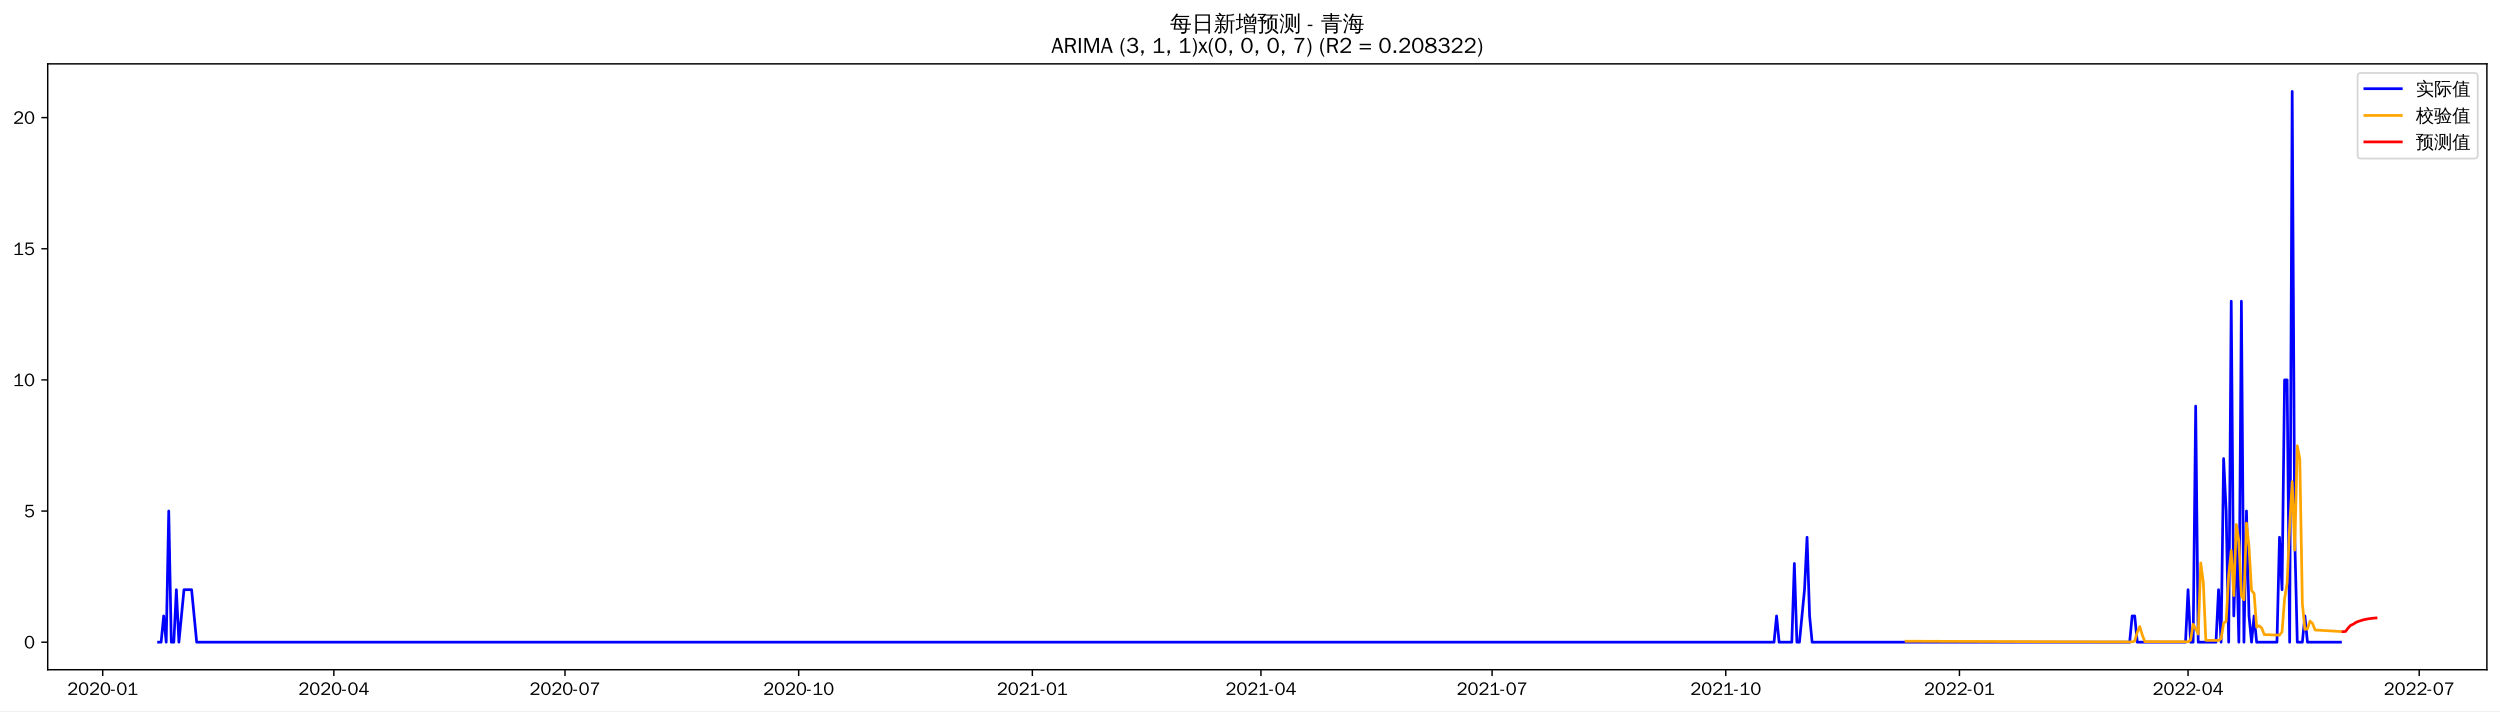
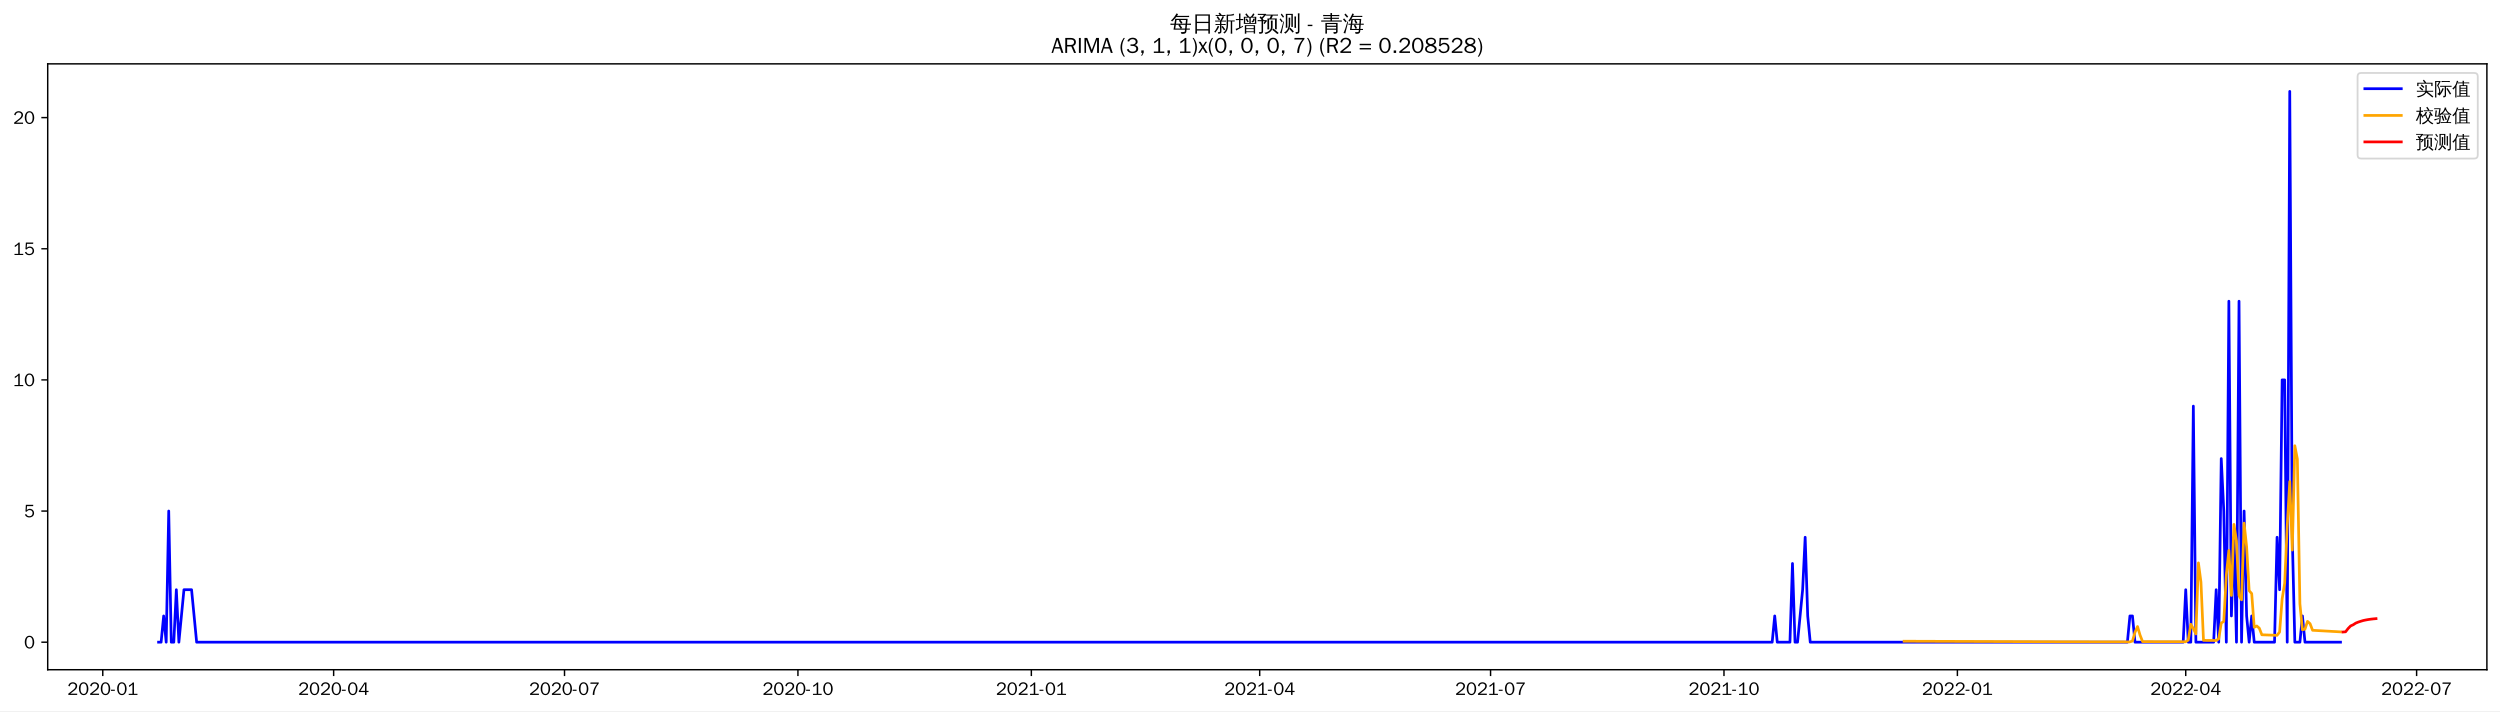
<svg xmlns="http://www.w3.org/2000/svg" xmlns:xlink="http://www.w3.org/1999/xlink" width="1372.594pt" height="390.418pt" viewBox="0 0 1372.594 390.418" version="1.1">
  <defs>
    <style type="text/css">*{stroke-linejoin: round; stroke-linecap: butt}</style>
  </defs>
  <g id="figure_1">
    <g id="patch_1">
      <path d="M 0 390.418  L 1372.594 390.418  L 1372.594 -0  L 0 -0  z " style="fill: #ffffff" />
    </g>
    <g id="axes_1">
      <g id="patch_2">
        <path d="M 26.194 367.701  L 1365.394 367.701  L 1365.394 35.061  L 26.194 35.061  z " style="fill: #ffffff" />
      </g>
      <g id="matplotlib.axis_1">
        <g id="xtick_1">
          <g id="line2d_1">
            <defs>
-               <path id="m604bdbc2f5" d="M 0 0  L 0 3.5  " style="stroke: #000000; stroke-width: 0.8" />
+               <path id="m6e2ad3d076" d="M 0 0  L 0 3.5  " style="stroke: #000000; stroke-width: 0.8" />
            </defs>
            <g>
-               <use xlink:href="#m604bdbc2f5" x="56.386" y="367.701" style="stroke: #000000; stroke-width: 0.8" />
+               <use xlink:href="#m6e2ad3d076" x="56.421" y="367.701" style="stroke: #000000; stroke-width: 0.8" />
            </g>
          </g>
          <g id="text_1">
-             <g transform="translate(36.89622 381.5573)scale(0.1 -0.1)">
+             <g transform="translate(36.93133 381.5573)scale(0.1 -0.1)">
              <defs>
                <path id="WenQuanYiZenHei-32" d="M 3488 0  L 369 0  L 369 456  L 2150 1850  Q 2931 2463 2931 3144  Q 2931 3619 2488 3863  Q 2231 4013 1931 4013  Q 1425 4013 1113 3619  Q 894 3356 881 3013  L 369 3169  Q 531 3981 1213 4300  Q 1544 4456 1950 4456  Q 2631 4456 3088 4044  L 3225 3888  L 3350 3706  Q 3481 3444 3481 3144  Q 3481 2313 2519 1569  L 1069 456  L 3488 456  L 3488 0  z " transform="scale(0.015625)" />
                <path id="WenQuanYiZenHei-30" d="M 3581 2175  Q 3581 1288 3169 638  Q 2713 -63 1938 -63  Q 1025 -63 563 831  Q 256 1425 256 2188  Q 256 3188 700 3819  Q 1138 4456 1888 4456  Q 2863 4456 3306 3500  Q 3581 2925 3581 2175  z M 3019 2100  Q 3019 3356 2500 3806  L 2350 3919  Q 2144 4031 1888 4031  Q 1100 4031 888 2956  Q 819 2625 819 2225  Q 819 1013 1338 569  Q 1588 356 1938 356  Q 2675 356 2925 1294  Q 3019 1663 3019 2100  z " transform="scale(0.015625)" />
                <path id="WenQuanYiZenHei-2d" d="M 1363 1444  L 0 1444  L 0 1844  L 1363 1844  L 1363 1444  z " transform="scale(0.015625)" />
                <path id="WenQuanYiZenHei-31" d="M 3556 0  L 488 0  L 488 406  L 1800 406  L 1800 3725  Q 1231 3125 588 2788  L 588 3338  Q 1456 3781 1931 4388  L 2331 4388  L 2331 406  L 3556 406  L 3556 0  z " transform="scale(0.015625)" />
              </defs>
              <use xlink:href="#WenQuanYiZenHei-32" />
              <use xlink:href="#WenQuanYiZenHei-30" x="59.961" />
              <use xlink:href="#WenQuanYiZenHei-32" x="119.922" />
              <use xlink:href="#WenQuanYiZenHei-30" x="179.883" />
              <use xlink:href="#WenQuanYiZenHei-2d" x="239.844" />
              <use xlink:href="#WenQuanYiZenHei-30" x="269.824" />
              <use xlink:href="#WenQuanYiZenHei-31" x="329.785" />
            </g>
          </g>
        </g>
        <g id="xtick_2">
          <g id="line2d_2">
            <g>
-               <use xlink:href="#m604bdbc2f5" x="183.291" y="367.701" style="stroke: #000000; stroke-width: 0.8" />
+               <use xlink:href="#m6e2ad3d076" x="183.181" y="367.701" style="stroke: #000000; stroke-width: 0.8" />
            </g>
          </g>
          <g id="text_2">
-             <g transform="translate(163.8016 381.5573)scale(0.1 -0.1)">
+             <g transform="translate(163.6915 381.5573)scale(0.1 -0.1)">
              <defs>
                <path id="WenQuanYiZenHei-34" d="M 3631 1025  L 2913 1025  L 2913 0  L 2381 0  L 2381 1025  L 219 1025  L 219 1388  L 2225 4388  L 2913 4388  L 2913 1444  L 3631 1444  L 3631 1025  z M 2381 1444  L 2381 3963  L 788 1444  L 2381 1444  z " transform="scale(0.015625)" />
              </defs>
              <use xlink:href="#WenQuanYiZenHei-32" />
              <use xlink:href="#WenQuanYiZenHei-30" x="59.961" />
              <use xlink:href="#WenQuanYiZenHei-32" x="119.922" />
              <use xlink:href="#WenQuanYiZenHei-30" x="179.883" />
              <use xlink:href="#WenQuanYiZenHei-2d" x="239.844" />
              <use xlink:href="#WenQuanYiZenHei-30" x="269.824" />
              <use xlink:href="#WenQuanYiZenHei-34" x="329.785" />
            </g>
          </g>
        </g>
        <g id="xtick_3">
          <g id="line2d_3">
            <g>
-               <use xlink:href="#m604bdbc2f5" x="310.197" y="367.701" style="stroke: #000000; stroke-width: 0.8" />
+               <use xlink:href="#m6e2ad3d076" x="309.941" y="367.701" style="stroke: #000000; stroke-width: 0.8" />
            </g>
          </g>
          <g id="text_3">
-             <g transform="translate(290.7069 381.5573)scale(0.1 -0.1)">
+             <g transform="translate(290.4516 381.5573)scale(0.1 -0.1)">
              <defs>
                <path id="WenQuanYiZenHei-37" d="M 3400 4056  Q 1838 2175 1838 0  L 1275 0  Q 1269 1438 2056 2825  Q 2381 3400 2825 3913  L 444 3913  L 500 4388  L 3400 4388  L 3400 4056  z " transform="scale(0.015625)" />
              </defs>
              <use xlink:href="#WenQuanYiZenHei-32" />
              <use xlink:href="#WenQuanYiZenHei-30" x="59.961" />
              <use xlink:href="#WenQuanYiZenHei-32" x="119.922" />
              <use xlink:href="#WenQuanYiZenHei-30" x="179.883" />
              <use xlink:href="#WenQuanYiZenHei-2d" x="239.844" />
              <use xlink:href="#WenQuanYiZenHei-30" x="269.824" />
              <use xlink:href="#WenQuanYiZenHei-37" x="329.785" />
            </g>
          </g>
        </g>
        <g id="xtick_4">
          <g id="line2d_4">
            <g>
-               <use xlink:href="#m604bdbc2f5" x="438.497" y="367.701" style="stroke: #000000; stroke-width: 0.8" />
+               <use xlink:href="#m6e2ad3d076" x="438.095" y="367.701" style="stroke: #000000; stroke-width: 0.8" />
            </g>
          </g>
          <g id="text_4">
-             <g transform="translate(419.0068 381.5573)scale(0.1 -0.1)">
+             <g transform="translate(418.6047 381.5573)scale(0.1 -0.1)">
              <use xlink:href="#WenQuanYiZenHei-32" />
              <use xlink:href="#WenQuanYiZenHei-30" x="59.961" />
              <use xlink:href="#WenQuanYiZenHei-32" x="119.922" />
              <use xlink:href="#WenQuanYiZenHei-30" x="179.883" />
              <use xlink:href="#WenQuanYiZenHei-2d" x="239.844" />
              <use xlink:href="#WenQuanYiZenHei-31" x="269.824" />
              <use xlink:href="#WenQuanYiZenHei-30" x="329.785" />
            </g>
          </g>
        </g>
        <g id="xtick_5">
          <g id="line2d_5">
            <g>
-               <use xlink:href="#m604bdbc2f5" x="566.797" y="367.701" style="stroke: #000000; stroke-width: 0.8" />
+               <use xlink:href="#m6e2ad3d076" x="566.248" y="367.701" style="stroke: #000000; stroke-width: 0.8" />
            </g>
          </g>
          <g id="text_5">
-             <g transform="translate(547.3067 381.5573)scale(0.1 -0.1)">
+             <g transform="translate(546.7578 381.5573)scale(0.1 -0.1)">
              <use xlink:href="#WenQuanYiZenHei-32" />
              <use xlink:href="#WenQuanYiZenHei-30" x="59.961" />
              <use xlink:href="#WenQuanYiZenHei-32" x="119.922" />
              <use xlink:href="#WenQuanYiZenHei-31" x="179.883" />
              <use xlink:href="#WenQuanYiZenHei-2d" x="239.844" />
              <use xlink:href="#WenQuanYiZenHei-30" x="269.824" />
              <use xlink:href="#WenQuanYiZenHei-31" x="329.785" />
            </g>
          </g>
        </g>
        <g id="xtick_6">
          <g id="line2d_6">
            <g>
-               <use xlink:href="#m604bdbc2f5" x="692.307" y="367.701" style="stroke: #000000; stroke-width: 0.8" />
+               <use xlink:href="#m6e2ad3d076" x="691.615" y="367.701" style="stroke: #000000; stroke-width: 0.8" />
            </g>
          </g>
          <g id="text_6">
-             <g transform="translate(672.8175 381.5573)scale(0.1 -0.1)">
+             <g transform="translate(672.125 381.5573)scale(0.1 -0.1)">
              <use xlink:href="#WenQuanYiZenHei-32" />
              <use xlink:href="#WenQuanYiZenHei-30" x="59.961" />
              <use xlink:href="#WenQuanYiZenHei-32" x="119.922" />
              <use xlink:href="#WenQuanYiZenHei-31" x="179.883" />
              <use xlink:href="#WenQuanYiZenHei-2d" x="239.844" />
              <use xlink:href="#WenQuanYiZenHei-30" x="269.824" />
              <use xlink:href="#WenQuanYiZenHei-34" x="329.785" />
            </g>
          </g>
        </g>
        <g id="xtick_7">
          <g id="line2d_7">
            <g>
-               <use xlink:href="#m604bdbc2f5" x="819.213" y="367.701" style="stroke: #000000; stroke-width: 0.8" />
+               <use xlink:href="#m6e2ad3d076" x="818.375" y="367.701" style="stroke: #000000; stroke-width: 0.8" />
            </g>
          </g>
          <g id="text_7">
-             <g transform="translate(799.7228 381.5573)scale(0.1 -0.1)">
+             <g transform="translate(798.8851 381.5573)scale(0.1 -0.1)">
              <use xlink:href="#WenQuanYiZenHei-32" />
              <use xlink:href="#WenQuanYiZenHei-30" x="59.961" />
              <use xlink:href="#WenQuanYiZenHei-32" x="119.922" />
              <use xlink:href="#WenQuanYiZenHei-31" x="179.883" />
              <use xlink:href="#WenQuanYiZenHei-2d" x="239.844" />
              <use xlink:href="#WenQuanYiZenHei-30" x="269.824" />
              <use xlink:href="#WenQuanYiZenHei-37" x="329.785" />
            </g>
          </g>
        </g>
        <g id="xtick_8">
          <g id="line2d_8">
            <g>
-               <use xlink:href="#m604bdbc2f5" x="947.513" y="367.701" style="stroke: #000000; stroke-width: 0.8" />
+               <use xlink:href="#m6e2ad3d076" x="946.528" y="367.701" style="stroke: #000000; stroke-width: 0.8" />
            </g>
          </g>
          <g id="text_8">
-             <g transform="translate(928.0227 381.5573)scale(0.1 -0.1)">
+             <g transform="translate(927.0383 381.5573)scale(0.1 -0.1)">
              <use xlink:href="#WenQuanYiZenHei-32" />
              <use xlink:href="#WenQuanYiZenHei-30" x="59.961" />
              <use xlink:href="#WenQuanYiZenHei-32" x="119.922" />
              <use xlink:href="#WenQuanYiZenHei-31" x="179.883" />
              <use xlink:href="#WenQuanYiZenHei-2d" x="239.844" />
              <use xlink:href="#WenQuanYiZenHei-31" x="269.824" />
              <use xlink:href="#WenQuanYiZenHei-30" x="329.785" />
            </g>
          </g>
        </g>
        <g id="xtick_9">
          <g id="line2d_9">
            <g>
-               <use xlink:href="#m604bdbc2f5" x="1075.812" y="367.701" style="stroke: #000000; stroke-width: 0.8" />
+               <use xlink:href="#m6e2ad3d076" x="1074.681" y="367.701" style="stroke: #000000; stroke-width: 0.8" />
            </g>
          </g>
          <g id="text_9">
-             <g transform="translate(1056.323 381.5573)scale(0.1 -0.1)">
+             <g transform="translate(1055.191 381.5573)scale(0.1 -0.1)">
              <use xlink:href="#WenQuanYiZenHei-32" />
              <use xlink:href="#WenQuanYiZenHei-30" x="59.961" />
              <use xlink:href="#WenQuanYiZenHei-32" x="119.922" />
              <use xlink:href="#WenQuanYiZenHei-32" x="179.883" />
              <use xlink:href="#WenQuanYiZenHei-2d" x="239.844" />
              <use xlink:href="#WenQuanYiZenHei-30" x="269.824" />
              <use xlink:href="#WenQuanYiZenHei-31" x="329.785" />
            </g>
          </g>
        </g>
        <g id="xtick_10">
          <g id="line2d_10">
            <g>
-               <use xlink:href="#m604bdbc2f5" x="1201.323" y="367.701" style="stroke: #000000; stroke-width: 0.8" />
+               <use xlink:href="#m6e2ad3d076" x="1200.048" y="367.701" style="stroke: #000000; stroke-width: 0.8" />
            </g>
          </g>
          <g id="text_10">
-             <g transform="translate(1181.833 381.5573)scale(0.1 -0.1)">
+             <g transform="translate(1180.559 381.5573)scale(0.1 -0.1)">
              <use xlink:href="#WenQuanYiZenHei-32" />
              <use xlink:href="#WenQuanYiZenHei-30" x="59.961" />
              <use xlink:href="#WenQuanYiZenHei-32" x="119.922" />
              <use xlink:href="#WenQuanYiZenHei-32" x="179.883" />
              <use xlink:href="#WenQuanYiZenHei-2d" x="239.844" />
              <use xlink:href="#WenQuanYiZenHei-30" x="269.824" />
              <use xlink:href="#WenQuanYiZenHei-34" x="329.785" />
            </g>
          </g>
        </g>
        <g id="xtick_11">
          <g id="line2d_11">
            <g>
-               <use xlink:href="#m604bdbc2f5" x="1328.229" y="367.701" style="stroke: #000000; stroke-width: 0.8" />
+               <use xlink:href="#m6e2ad3d076" x="1326.809" y="367.701" style="stroke: #000000; stroke-width: 0.8" />
            </g>
          </g>
          <g id="text_11">
-             <g transform="translate(1308.739 381.5573)scale(0.1 -0.1)">
+             <g transform="translate(1307.319 381.5573)scale(0.1 -0.1)">
              <use xlink:href="#WenQuanYiZenHei-32" />
              <use xlink:href="#WenQuanYiZenHei-30" x="59.961" />
              <use xlink:href="#WenQuanYiZenHei-32" x="119.922" />
              <use xlink:href="#WenQuanYiZenHei-32" x="179.883" />
              <use xlink:href="#WenQuanYiZenHei-2d" x="239.844" />
              <use xlink:href="#WenQuanYiZenHei-30" x="269.824" />
              <use xlink:href="#WenQuanYiZenHei-37" x="329.785" />
            </g>
          </g>
        </g>
      </g>
      <g id="matplotlib.axis_2">
        <g id="ytick_1">
          <g id="line2d_12">
            <defs>
-               <path id="m3ee31930ca" d="M 0 0  L -3.5 0  " style="stroke: #000000; stroke-width: 0.8" />
+               <path id="mb4c8d28b8b" d="M 0 0  L -3.5 0  " style="stroke: #000000; stroke-width: 0.8" />
            </defs>
            <g>
-               <use xlink:href="#m3ee31930ca" x="26.194" y="352.581" style="stroke: #000000; stroke-width: 0.8" />
+               <use xlink:href="#mb4c8d28b8b" x="26.194" y="352.581" style="stroke: #000000; stroke-width: 0.8" />
            </g>
          </g>
          <g id="text_12">
            <g transform="translate(13.19688 356.0091)scale(0.1 -0.1)">
              <use xlink:href="#WenQuanYiZenHei-30" />
            </g>
          </g>
        </g>
        <g id="ytick_2">
          <g id="line2d_13">
            <g>
-               <use xlink:href="#m3ee31930ca" x="26.194" y="280.581" style="stroke: #000000; stroke-width: 0.8" />
+               <use xlink:href="#mb4c8d28b8b" x="26.194" y="280.581" style="stroke: #000000; stroke-width: 0.8" />
            </g>
          </g>
          <g id="text_13">
            <g transform="translate(13.19688 284.0091)scale(0.1 -0.1)">
              <defs>
                <path id="WenQuanYiZenHei-35" d="M 3531 1488  Q 3531 688 2913 250  Q 2456 -63 1844 -63  Q 1175 -63 706 350  Q 413 613 306 975  L 781 1131  Q 1000 538 1569 406  Q 1706 369 1856 369  Q 2550 369 2850 869  Q 3000 1131 3000 1494  Q 3000 2056 2581 2356  Q 2319 2538 1969 2538  Q 1400 2538 1031 2075  Q 981 2013 938 1938  L 500 2031  L 644 4388  L 3244 4388  L 3200 3919  L 1044 3919  L 950 2500  Q 1431 2975 2006 2975  Q 2713 2975 3163 2475  Q 3531 2063 3531 1488  z " transform="scale(0.015625)" />
              </defs>
              <use xlink:href="#WenQuanYiZenHei-35" />
            </g>
          </g>
        </g>
        <g id="ytick_3">
          <g id="line2d_14">
            <g>
-               <use xlink:href="#m3ee31930ca" x="26.194" y="208.581" style="stroke: #000000; stroke-width: 0.8" />
+               <use xlink:href="#mb4c8d28b8b" x="26.194" y="208.581" style="stroke: #000000; stroke-width: 0.8" />
            </g>
          </g>
          <g id="text_14">
            <g transform="translate(7.2 212.0091)scale(0.1 -0.1)">
              <use xlink:href="#WenQuanYiZenHei-31" />
              <use xlink:href="#WenQuanYiZenHei-30" x="59.961" />
            </g>
          </g>
        </g>
        <g id="ytick_4">
          <g id="line2d_15">
            <g>
-               <use xlink:href="#m3ee31930ca" x="26.194" y="136.581" style="stroke: #000000; stroke-width: 0.8" />
+               <use xlink:href="#mb4c8d28b8b" x="26.194" y="136.581" style="stroke: #000000; stroke-width: 0.8" />
            </g>
          </g>
          <g id="text_15">
            <g transform="translate(7.2 140.0091)scale(0.1 -0.1)">
              <use xlink:href="#WenQuanYiZenHei-31" />
              <use xlink:href="#WenQuanYiZenHei-35" x="59.961" />
            </g>
          </g>
        </g>
        <g id="ytick_5">
          <g id="line2d_16">
            <g>
-               <use xlink:href="#m3ee31930ca" x="26.194" y="64.581" style="stroke: #000000; stroke-width: 0.8" />
+               <use xlink:href="#mb4c8d28b8b" x="26.194" y="64.581" style="stroke: #000000; stroke-width: 0.8" />
            </g>
          </g>
          <g id="text_16">
            <g transform="translate(7.2 68.00912)scale(0.1 -0.1)">
              <use xlink:href="#WenQuanYiZenHei-32" />
              <use xlink:href="#WenQuanYiZenHei-30" x="59.961" />
            </g>
          </g>
        </g>
      </g>
      <g id="line2d_17">
-         <path d="M 87.066 352.581  L 88.461 352.581  L 89.856 338.181  L 91.25 352.581  L 92.645 280.581  L 94.039 352.581  L 95.434 352.581  L 96.828 323.781  L 98.223 352.581  L 101.012 323.781  L 105.196 323.781  L 107.985 352.581  L 974.009 352.581  L 975.404 338.181  L 976.798 352.581  L 983.771 352.581  L 985.166 309.381  L 986.56 352.581  L 987.955 352.581  L 990.744 323.781  L 992.139 294.981  L 993.533 338.181  L 994.928 352.581  L 1169.248 352.581  L 1170.643 338.181  L 1172.037 338.181  L 1173.432 352.581  L 1199.929 352.581  L 1201.323 323.781  L 1202.718 352.581  L 1204.112 352.581  L 1205.507 222.981  L 1206.902 352.581  L 1216.663 352.581  L 1218.058 323.781  L 1219.453 352.581  L 1220.847 251.781  L 1222.242 280.581  L 1223.636 352.581  L 1225.031 165.381  L 1226.425 338.181  L 1227.82 294.981  L 1229.215 352.581  L 1230.609 165.381  L 1232.004 352.581  L 1233.398 280.581  L 1234.793 338.181  L 1236.187 352.581  L 1237.582 338.181  L 1238.977 352.581  L 1250.133 352.581  L 1251.528 294.981  L 1252.922 323.781  L 1254.317 208.581  L 1255.711 208.581  L 1257.106 352.581  L 1258.5 50.181  L 1259.895 294.981  L 1261.29 352.581  L 1264.079 352.581  L 1265.473 338.181  L 1266.868 352.581  L 1284.997 352.581  L 1284.997 352.581  " clip-path="url(#pd68495f9f1)" style="fill: none; stroke: #0000ff; stroke-width: 1.5; stroke-linecap: square" />
+         <path d="M 87.066 352.581  L 88.459 352.581  L 89.852 338.181  L 91.245 352.581  L 92.638 280.581  L 94.031 352.581  L 95.424 352.581  L 96.817 323.781  L 98.21 352.581  L 100.996 323.781  L 105.175 323.781  L 107.961 352.581  L 972.994 352.581  L 974.387 338.181  L 975.78 352.581  L 982.745 352.581  L 984.138 309.381  L 985.531 352.581  L 986.924 352.581  L 989.71 323.781  L 991.103 294.981  L 992.496 338.181  L 993.889 352.581  L 1168.01 352.581  L 1169.403 338.181  L 1170.796 338.181  L 1172.189 352.581  L 1198.655 352.581  L 1200.048 323.781  L 1201.441 352.581  L 1202.834 352.581  L 1204.227 222.981  L 1205.62 352.581  L 1215.371 352.581  L 1216.764 323.781  L 1218.157 352.581  L 1219.55 251.781  L 1220.943 280.581  L 1222.336 352.581  L 1223.729 165.381  L 1225.122 338.181  L 1226.515 294.981  L 1227.908 352.581  L 1229.301 165.381  L 1230.694 352.581  L 1232.087 280.581  L 1233.48 338.181  L 1234.873 352.581  L 1236.266 338.181  L 1237.659 352.581  L 1248.802 352.581  L 1250.195 294.981  L 1251.588 323.781  L 1252.981 208.581  L 1254.374 208.581  L 1255.767 352.581  L 1257.16 50.181  L 1258.553 294.981  L 1259.946 352.581  L 1262.732 352.581  L 1264.125 338.181  L 1265.518 352.581  L 1285.019 352.581  L 1285.019 352.581  " clip-path="url(#p154ef06ff7)" style="fill: none; stroke: #0000ff; stroke-width: 1.5; stroke-linecap: square" />
      </g>
      <g id="line2d_18">
-         <path d="M 1046.527 352.048  L 1123.228 352.324  L 1170.643 352.418  L 1172.037 351.96  L 1173.432 347.171  L 1174.827 344.014  L 1176.221 348.734  L 1177.616 352.283  L 1201.323 352.343  L 1202.718 351.427  L 1204.112 342.767  L 1205.507 345.114  L 1206.902 348.073  L 1208.296 309.094  L 1209.691 319.647  L 1211.085 351.567  L 1218.058 351.632  L 1219.453 350.726  L 1220.847 342.075  L 1222.242 341.214  L 1223.636 315.699  L 1225.031 302.259  L 1226.425 326.981  L 1227.82 287.963  L 1229.215 297.053  L 1230.609 327.024  L 1232.004 329.319  L 1233.398 287.231  L 1234.793 300.209  L 1236.187 324.232  L 1237.582 325.813  L 1238.977 344.307  L 1240.371 343.577  L 1241.766 344.805  L 1243.16 348.406  L 1251.528 348.726  L 1252.922 346.938  L 1254.317 328.743  L 1255.711 320.221  L 1257.106 288.887  L 1258.5 264.436  L 1259.895 302.019  L 1261.29 244.743  L 1262.684 252.099  L 1264.079 331.327  L 1265.473 345.601  L 1266.868 345.234  L 1268.262 340.993  L 1269.657 342.255  L 1271.051 345.89  L 1284.997 346.722  L 1284.997 346.722  " clip-path="url(#pd68495f9f1)" style="fill: none; stroke: #ffa500; stroke-width: 1.5; stroke-linecap: square" />
+         <path d="M 1045.429 352.057  L 1124.828 352.33  L 1169.403 352.415  L 1170.796 351.953  L 1172.189 347.158  L 1173.582 343.998  L 1174.975 348.727  L 1176.368 352.285  L 1200.048 352.343  L 1201.441 351.419  L 1202.834 342.754  L 1204.227 345.102  L 1205.62 348.042  L 1207.013 309.04  L 1208.406 319.598  L 1209.799 351.592  L 1216.764 351.654  L 1218.157 350.739  L 1219.55 342.082  L 1220.943 341.194  L 1222.336 315.658  L 1223.729 302.209  L 1225.122 326.939  L 1226.515 287.925  L 1227.908 297.002  L 1229.301 327.069  L 1230.694 329.322  L 1232.087 287.233  L 1233.48 300.196  L 1234.873 324.307  L 1236.266 325.885  L 1237.659 344.414  L 1239.051 343.687  L 1240.444 344.912  L 1241.837 348.518  L 1250.195 348.821  L 1251.588 347.015  L 1252.981 328.799  L 1254.374 320.232  L 1255.767 288.866  L 1257.16 264.409  L 1258.553 301.994  L 1259.946 244.729  L 1261.339 252.082  L 1262.732 331.482  L 1264.125 345.784  L 1265.518 345.408  L 1266.911 341.16  L 1268.304 342.417  L 1269.697 346.055  L 1285.019 346.918  L 1285.019 346.918  " clip-path="url(#p154ef06ff7)" style="fill: none; stroke: #ffa500; stroke-width: 1.5; stroke-linecap: square" />
      </g>
      <g id="line2d_19">
-         <path d="M 1286.392 346.799  L 1287.786 346.691  L 1289.181 344.839  L 1290.575 343.366  L 1291.97 342.719  L 1293.365 341.786  L 1294.759 341.203  L 1296.154 340.737  L 1297.548 340.315  L 1298.943 340.016  L 1300.337 339.762  L 1301.732 339.559  L 1303.126 339.402  L 1304.521 339.272  " clip-path="url(#pd68495f9f1)" style="fill: none; stroke: #ff0000; stroke-width: 1.5; stroke-linecap: square" />
+         <path d="M 1286.412 346.991  L 1287.805 346.882  L 1289.198 345.087  L 1290.591 343.656  L 1291.984 343.026  L 1293.377 342.117  L 1294.77 341.549  L 1296.163 341.093  L 1297.556 340.68  L 1298.949 340.387  L 1300.342 340.138  L 1301.735 339.939  L 1303.128 339.784  L 1304.521 339.656  " clip-path="url(#p154ef06ff7)" style="fill: none; stroke: #ff0000; stroke-width: 1.5; stroke-linecap: square" />
      </g>
      <g id="patch_3">
        <path d="M 26.194 367.701  L 26.194 35.061  " style="fill: none; stroke: #000000; stroke-width: 0.8; stroke-linejoin: miter; stroke-linecap: square" />
      </g>
      <g id="patch_4">
        <path d="M 1365.394 367.701  L 1365.394 35.061  " style="fill: none; stroke: #000000; stroke-width: 0.8; stroke-linejoin: miter; stroke-linecap: square" />
      </g>
      <g id="patch_5">
        <path d="M 26.194 367.701  L 1365.394 367.701  " style="fill: none; stroke: #000000; stroke-width: 0.8; stroke-linejoin: miter; stroke-linecap: square" />
      </g>
      <g id="patch_6">
        <path d="M 26.194 35.061  L 1365.394 35.061  " style="fill: none; stroke: #000000; stroke-width: 0.8; stroke-linejoin: miter; stroke-linecap: square" />
      </g>
      <g id="text_17">
        <g transform="translate(642.3966 17.04188)scale(0.12 -0.12)">
          <defs>
            <path id="WenQuanYiZenHei-6bcf" d="M 6138 2181  Q 6113 1988 6138 1800  Q 5788 1819 5438 1819  L 4975 1819  L 4863 738  L 5806 738  L 5806 394  L 4831 394  L 4775 -144  Q 4719 -563 4350 -725  Q 4013 -856 3550 -825  L 3288 -819  Q 3331 -663 3275 -519  Q 3219 -375 3113 -288  Q 3381 -313 3759 -303  Q 4138 -294 4231 -238  Q 4338 -163 4350 88  L 4381 394  L 1025 394  L 1244 1819  L 813 1819  Q 463 1819 113 1800  Q 138 1988 113 2181  Q 463 2163 813 2163  L 1294 2163  L 1488 3431  L 1488 3581  L 1506 3581  L 1513 3613  L 1713 3581  L 5156 3581  L 5013 2163  L 5438 2163  Q 5788 2163 6138 2181  z M 5588 4463  Q 5569 4269 5588 4081  Q 5244 4100 4894 4100  L 1813 4100  Q 1344 3463 606 2788  Q 481 2988 256 3069  Q 744 3494 1116 3972  Q 1488 4450 1919 5181  Q 2119 5044 2344 4950  Q 2213 4688 2050 4444  L 4894 4444  Q 5238 4444 5588 4463  z M 2844 3238  L 1906 3238  L 1744 2163  L 3244 2163  L 2581 3038  L 2844 3238  z M 3250 2163  L 4563 2163  L 4669 3238  L 3044 3238  L 3638 2456  L 3250 2163  z M 2944 1819  Q 3275 1394 3550 938  L 3213 738  L 4419 738  L 4525 1819  L 2944 1819  z M 2656 1819  L 1694 1819  L 1525 738  L 3094 738  Q 2806 1219 2450 1650  L 2656 1819  z " transform="scale(0.015625)" />
            <path id="WenQuanYiZenHei-65e5" d="M 1494 -775  Q 1244 -750 988 -775  Q 1013 -313 1013 156  L 1013 4875  L 5269 4875  L 5269 -763  L 4813 -763  L 4813 156  L 1469 156  Q 1469 -313 1494 -775  z M 4813 2700  L 4813 4500  L 1469 4500  L 1469 2700  L 4813 2700  z M 4813 531  L 4813 2325  L 1469 2325  L 1469 531  L 4813 531  z " transform="scale(0.015625)" />
            <path id="WenQuanYiZenHei-65b0" d="M 5419 -763  Q 5188 -738 4963 -763  Q 4981 -344 4981 75  L 4981 2819  L 4188 2819  L 4188 1706  Q 4188 63 3163 -738  Q 3019 -519 2769 -469  Q 3769 131 3769 1706  L 3769 4769  L 3875 4769  L 3844 4831  L 4294 4781  Q 4438 4769 4894 4816  Q 5350 4863 5512 4931  Q 5675 5000 5763 5094  Q 5850 4881 5981 4694  Q 5713 4544 5263 4519  L 4188 4438  L 4188 3100  L 5563 3100  Q 5850 3100 6131 3113  Q 6119 2956 6131 2806  L 5394 2819  L 5394 75  Q 5394 -344 5419 -763  z M 2981 213  Q 2656 744 2256 1225  L 2606 1513  Q 3025 1006 3369 450  L 2981 213  z M 1169 1525  Q 1375 1419 1594 1363  Q 1281 488 469 -469  Q 331 -300 119 -244  Q 575 263 888 900  Q 1038 1206 1169 1525  z M 1825 6  L 1825 1769  L 1081 1769  Q 794 1769 513 1756  Q 525 1913 513 2063  Q 794 2050 1081 2050  L 1825 2050  L 1825 2775  L 994 2775  Q 706 2775 425 2763  Q 438 2919 425 3075  Q 706 3056 994 3056  L 1825 3056  L 1825 3088  L 1906 3088  Q 2288 3656 2588 4381  Q 2794 4269 3013 4206  Q 2800 3675 2381 3056  L 3013 3056  Q 3294 3056 3581 3075  Q 3563 2919 3581 2763  Q 3294 2775 3013 2775  L 2238 2775  L 2238 2050  L 2925 2050  Q 3206 2050 3494 2063  Q 3475 1913 3494 1756  Q 3206 1769 2925 1769  L 2238 1769  L 2238 -156  Q 2238 -413 2075 -581  Q 1844 -794 1306 -794  Q 1363 -519 1188 -288  Q 1338 -313 1534 -316  Q 1731 -319 1778 -278  Q 1825 -238 1825 6  z M 1875 3388  L 1500 3131  L 825 4088  L 1200 4350  L 1875 3388  z M 3419 4713  Q 3400 4563 3419 4406  Q 3131 4419 2850 4419  L 1125 4419  Q 838 4419 556 4406  Q 569 4563 556 4713  Q 838 4700 1125 4700  L 1763 4700  L 1388 5088  L 1719 5406  L 2288 4813  L 2175 4700  L 2850 4700  Q 3131 4700 3419 4713  z " transform="scale(0.015625)" />
            <path id="WenQuanYiZenHei-589e" d="M 3138 -769  Q 2913 -744 2688 -769  Q 2706 -356 2706 56  L 2706 1719  L 5706 1719  L 5706 -756  L 5300 -756  L 5300 -338  L 3119 -338  Q 3125 -550 3138 -769  z M 5113 3569  Q 5344 3606 5563 3688  Q 5669 3175 5256 2694  Q 5113 2519 4975 2506  Q 4831 2725 4588 2813  Q 4806 2831 4997 3068  Q 5188 3306 5113 3569  z M 3850 2763  L 3469 2538  L 2925 3456  L 3313 3681  L 3850 2763  z M 2400 2100  Q 2469 3138 2400 4175  L 3413 4175  Q 3138 4550 2825 4888  L 3156 5194  Q 3581 4725 3938 4206  L 3900 4175  L 4456 4175  Q 4863 4575 5131 5163  Q 5325 5044 5538 4975  Q 5369 4575 5013 4175  L 6056 4175  Q 5981 3138 6056 2100  L 2400 2100  z M 5300 806  L 5300 1450  L 3113 1450  Q 3113 1125 3113 806  L 5300 806  z M 5300 563  L 3113 563  L 3113 -94  L 5300 -94  L 5300 563  z M 4431 3913  L 4431 2363  L 5650 2363  L 5650 3913  L 4756 3913  L 4700 3856  Q 4681 3888 4656 3913  L 4431 3913  z M 4025 3913  L 2806 3913  L 2806 2363  L 4025 2363  L 4025 3913  z M -31 625  Q 506 763 1006 975  L 1006 3206  L 669 3206  Q 369 3206 75 3188  Q 94 3356 75 3531  Q 369 3513 669 3513  L 1006 3513  L 1006 4263  Q 1006 4700 981 5131  Q 1206 5106 1431 5131  Q 1413 4700 1413 4263  L 1413 3513  L 2238 3531  Q 2219 3356 2238 3188  L 1413 3206  L 1413 1163  L 2150 1531  L 2194 1256  Q 1269 775 813 519  L 194 144  Q 138 438 -31 625  z " transform="scale(0.015625)" />
            <path id="WenQuanYiZenHei-9884" d="M 1206 19  L 1206 2888  L 669 2888  Q 356 2888 50 2869  Q 63 3044 50 3213  Q 363 3194 669 3194  L 1250 3194  Q 950 3631 606 4031  L 963 4338  L 1263 3975  L 1913 4719  L 731 4719  Q 419 4719 106 4706  Q 125 4875 106 5044  Q 419 5031 731 5031  L 2481 5031  L 2544 4663  Q 2394 4613 2256 4466  Q 2119 4319 1525 3631  Q 1656 3444 1788 3250  L 1700 3194  L 2700 3194  L 2763 2825  Q 2656 2819 2613 2763  L 2100 2038  L 1750 2288  L 2175 2888  L 1638 2888  L 1638 -150  Q 1638 -525 1363 -669  Q 1075 -819 525 -813  Q 594 -513 388 -294  Q 575 -313 837 -316  Q 1100 -319 1153 -272  Q 1206 -225 1206 19  z M 5813 -888  Q 5100 -225 4306 375  L 4669 719  Q 5481 106 6219 -575  L 5813 -888  z M 2375 -906  Q 2294 -631 2025 -506  Q 2769 -431 3353 19  Q 3938 469 3938 1069  L 3938 2200  Q 3938 2625 3913 3050  Q 4188 3025 4456 3050  Q 4431 2625 4431 2200  L 4431 1069  Q 4431 681 4225 319  Q 3644 -606 2375 -906  z M 3444 488  Q 3169 513 2894 488  Q 2919 913 2919 1338  L 2919 3675  Q 3219 3675 3525 3675  Q 3750 4013 3931 4525  L 3238 4525  Q 2888 4525 2538 4513  Q 2556 4669 2538 4831  Q 2888 4813 3238 4813  L 5313 4813  Q 5663 4813 6006 4831  Q 5988 4669 6006 4513  Q 5663 4525 5313 4525  L 4481 4525  Q 4388 4088 4088 3675  L 5644 3675  L 5644 513  L 5144 513  L 5144 3388  L 3894 3388  L 3875 3363  Q 3863 3375 3844 3388  Q 3631 3388 3413 3388  L 3419 1338  Q 3419 913 3444 488  z " transform="scale(0.015625)" />
            <path id="WenQuanYiZenHei-6d4b" d="M 5450 138  L 5450 4306  Q 5450 4750 5425 5188  Q 5663 5163 5906 5188  Q 5881 4750 5881 4306  L 5881 -38  Q 5888 -569 5519 -719  Q 5194 -831 4825 -813  Q 4894 -519 4694 -281  Q 4869 -306 5094 -309  Q 5319 -313 5384 -256  Q 5450 -200 5450 138  z M 4900 938  Q 4663 963 4419 938  Q 4444 1375 4444 1819  L 4444 3381  Q 4444 3819 4419 4263  Q 4663 4238 4900 4263  Q 4875 3819 4875 3381  L 4875 1819  Q 4875 1375 4900 938  z M 2750 2025  L 2750 3038  Q 2750 3481 2725 3919  Q 2963 3894 3206 3919  Q 3181 3481 3181 3038  L 3181 2025  Q 3181 1263 2919 625  L 3231 956  Q 3781 431 4256 -150  L 3888 -456  Q 3431 106 2906 600  Q 2531 -288 1738 -769  Q 1606 -519 1338 -450  Q 1988 -156 2369 478  Q 2750 1113 2750 2025  z M 2363 969  Q 2119 994 1881 969  Q 1906 1406 1906 1850  L 1906 5038  L 3956 5031  L 3956 1200  L 3525 1200  L 3525 4713  L 2338 4713  L 2338 1850  Q 2338 1406 2363 969  z M 663 -738  Q 481 -588 206 -575  Q 400 -69 606 581  Q 813 1231 1200 2838  L 1381 2706  L 875 338  L 663 -738  z M 1006 2856  L 731 2550  L 75 3400  L 350 3713  L 1006 2856  z M 1088 3913  Q 781 4388 425 4800  L 694 5125  Q 1069 4688 1388 4188  L 1088 3913  z " transform="scale(0.015625)" />
            <path id="WenQuanYiZenHei-20" transform="scale(0.015625)" />
            <path id="WenQuanYiZenHei-9752" d="M 4469 -56  L 4469 375  L 1781 375  L 1781 144  Q 1781 -300 1800 -750  Q 1563 -725 1319 -750  Q 1338 -306 1338 144  L 1331 2381  L 4906 2381  L 4906 -181  Q 4906 -425 4725 -594  Q 4463 -825 3769 -819  Q 3844 -513 3625 -281  Q 3819 -306 4097 -309  Q 4375 -313 4422 -272  Q 4469 -231 4469 -56  z M 6138 3106  Q 6113 2925 6138 2744  Q 5800 2763 5463 2763  L 788 2763  Q 450 2763 113 2744  Q 138 2925 113 3106  Q 450 3094 788 3094  L 2825 3094  L 2825 3563  L 1488 3563  Q 1150 3563 819 3550  Q 838 3731 819 3913  Q 1150 3894 1488 3894  L 2825 3894  L 2825 4369  L 1344 4369  Q 1013 4369 675 4350  Q 694 4531 675 4719  Q 1013 4700 1344 4700  L 2825 4700  Q 2819 4981 2806 5256  Q 3044 5231 3288 5256  Q 3275 4981 3269 4700  L 4731 4700  Q 5063 4700 5400 4719  Q 5381 4531 5400 4350  Q 5063 4369 4731 4369  L 3263 4369  L 3263 3894  L 4600 3894  Q 4938 3894 5275 3913  Q 5256 3731 5275 3550  Q 4938 3563 4600 3563  L 3263 3563  L 3263 3094  L 5463 3094  Q 5800 3094 6138 3106  z M 4469 1544  L 4469 2050  L 1775 2050  Q 1775 1788 1775 1544  L 4469 1544  z M 4469 706  L 4469 1213  L 1775 1213  L 1775 706  L 4469 706  z " transform="scale(0.015625)" />
            <path id="WenQuanYiZenHei-6d77" d="M 4200 863  L 3781 638  L 3250 1631  L 3631 1838  L 2769 1838  L 2613 619  L 4756 619  L 4850 1838  L 3675 1838  L 4200 863  z M 3681 3244  L 2944 3244  L 2806 2144  L 4881 2144  L 4969 3244  L 3819 3244  L 4288 2394  L 3875 2163  L 3375 3069  L 3681 3244  z M 6163 2163  Q 6150 1994 6163 1825  Q 5856 1838 5544 1838  L 5281 1838  L 5181 619  L 5944 619  L 5944 313  L 5156 313  L 5119 -150  Q 5081 -531 4763 -700  Q 4469 -831 4144 -813  L 3744 -813  Q 3781 -656 3731 -518  Q 3681 -381 3575 -294  Q 4119 -350 4513 -288  Q 4600 -263 4650 -213  Q 4706 -94 4706 69  L 4725 313  L 2138 313  L 2331 1838  L 1669 1838  L 1669 2144  L 2375 2144  L 2531 3419  L 2531 3513  L 2063 2775  Q 1894 2931 1669 2963  Q 2125 3606 2519 4438  L 2850 5156  Q 3056 5044 3281 4975  Q 3169 4694 3050 4438  L 5113 4438  Q 5425 4438 5738 4450  Q 5719 4281 5738 4113  Q 5425 4131 5113 4131  L 2888 4131  Q 2756 3875 2569 3575  L 2750 3550  L 5425 3550  L 5306 2144  L 6163 2163  z M 769 -738  Q 556 -588 244 -575  Q 469 -69 706 581  Q 944 1231 1400 2838  L 1613 2706  L 1019 338  L 769 -738  z M 1175 2856  L 850 2550  L 88 3400  L 413 3713  L 1175 2856  z M 1269 3913  Q 913 4388 500 4800  L 806 5125  Q 1244 4688 1619 4188  L 1269 3913  z " transform="scale(0.015625)" />
          </defs>
          <use xlink:href="#WenQuanYiZenHei-6bcf" />
          <use xlink:href="#WenQuanYiZenHei-65e5" x="100" />
          <use xlink:href="#WenQuanYiZenHei-65b0" x="200" />
          <use xlink:href="#WenQuanYiZenHei-589e" x="300" />
          <use xlink:href="#WenQuanYiZenHei-9884" x="400" />
          <use xlink:href="#WenQuanYiZenHei-6d4b" x="500" />
          <use xlink:href="#WenQuanYiZenHei-20" x="600" />
          <use xlink:href="#WenQuanYiZenHei-2d" x="629.98" />
          <use xlink:href="#WenQuanYiZenHei-20" x="659.961" />
          <use xlink:href="#WenQuanYiZenHei-9752" x="689.941" />
          <use xlink:href="#WenQuanYiZenHei-6d77" x="789.941" />
        </g>
        <g transform="translate(577.1859 29.061)scale(0.12 -0.12)">
          <defs>
            <path id="WenQuanYiZenHei-41" d="M 3550 0  L 2988 0  L 2550 1281  L 919 1281  L 531 0  L 69 0  L 1494 4388  L 2125 4388  L 3550 0  z M 2425 1694  L 1756 3800  L 1075 1694  L 2425 1694  z " transform="scale(0.015625)" />
            <path id="WenQuanYiZenHei-52" d="M 3675 0  L 3100 0  L 2288 1900  L 1069 1900  L 1069 0  L 519 0  L 519 4388  L 2163 4388  Q 3006 4388 3400 3900  Q 3581 3663 3625 3325  Q 3631 3250 3631 3163  Q 3631 2594 3219 2244  Q 3038 2100 2813 2038  L 3675 0  z M 3081 3169  Q 3081 3825 2356 3906  Q 2263 3919 2163 3919  L 1069 3919  L 1069 2350  L 2100 2350  Q 2906 2350 3044 2919  Q 3081 3031 3081 3169  z " transform="scale(0.015625)" />
            <path id="WenQuanYiZenHei-49" d="M 1100 0  L 550 0  L 550 4388  L 1100 4388  L 1100 0  z " transform="scale(0.015625)" />
            <path id="WenQuanYiZenHei-4d" d="M 4756 0  L 4206 0  L 4206 3831  L 4181 3831  L 2788 0  L 2419 0  L 1000 3831  L 975 3831  L 975 0  L 513 0  L 513 4388  L 1331 4388  L 2656 875  L 3950 4388  L 4756 4388  L 4756 0  z " transform="scale(0.015625)" />
            <path id="WenQuanYiZenHei-28" d="M 1606 -1094  L 1275 -1094  Q 475 -100 338 1231  Q 319 1438 319 1656  Q 319 3031 1156 4244  Q 1213 4313 1269 4388  L 1600 4388  Q 806 3169 794 1681  Q 794 188 1606 -1094  z " transform="scale(0.015625)" />
            <path id="WenQuanYiZenHei-33" d="M 3588 1231  Q 3588 494 2875 144  Q 2450 -63 1925 -63  Q 1044 -63 556 488  Q 356 706 256 1000  L 769 1169  Q 994 375 1913 375  Q 2631 375 2900 788  Q 3019 975 3019 1231  Q 3019 1638 2638 1881  Q 2325 2081 1613 2069  L 1338 2069  L 1338 2494  Q 1969 2494 2094 2506  Q 2325 2544 2463 2613  Q 2763 2756 2844 3100  Q 2863 3169 2863 3244  Q 2863 3744 2381 3944  L 2163 4006  Q 2056 4025 1931 4025  Q 1388 4025 1075 3631  Q 969 3488 906 3313  L 419 3456  Q 675 4150 1400 4369  Q 1669 4456 1975 4456  Q 2694 4456 3106 4050  Q 3419 3744 3419 3275  Q 3419 2813 3025 2513  Q 2825 2356 2575 2319  L 2575 2306  Q 3181 2213 3450 1769  Q 3588 1525 3588 1231  z " transform="scale(0.015625)" />
            <path id="WenQuanYiZenHei-2c" d="M 1363 75  L 881 -825  L 606 -825  L 994 0  L 656 0  L 656 738  L 1363 738  L 1363 75  z " transform="scale(0.015625)" />
            <path id="WenQuanYiZenHei-29" d="M 1600 1656  Q 1600 306 869 -788  Q 769 -950 644 -1094  L 313 -1094  Q 1125 188 1125 1681  Q 1125 3169 338 4363  Q 325 4375 319 4388  L 650 4388  Q 1525 3231 1594 1863  Q 1600 1763 1600 1656  z " transform="scale(0.015625)" />
            <path id="WenQuanYiZenHei-78" d="M 2806 0  L 2213 0  L 1394 1319  L 544 0  L 50 0  L 1144 1681  L 163 3250  L 744 3250  L 1431 2138  L 2144 3250  L 2631 3250  L 1681 1794  L 2806 0  z " transform="scale(0.015625)" />
            <path id="WenQuanYiZenHei-3d" d="M 3569 2256  L 263 2256  L 263 2675  L 3569 2675  L 3569 2256  z M 3569 1019  L 263 1019  L 263 1431  L 3569 1431  L 3569 1019  z " transform="scale(0.015625)" />
            <path id="WenQuanYiZenHei-2e" d="M 1344 0  L 631 0  L 631 725  L 1344 725  L 1344 0  z " transform="scale(0.015625)" />
            <path id="WenQuanYiZenHei-38" d="M 3619 1175  Q 3619 431 2850 100  Q 2444 -63 1944 -63  Q 1231 -63 725 269  Q 225 594 225 1125  Q 225 1881 1269 2281  Q 719 2481 519 2938  Q 444 3119 444 3319  Q 444 4000 1144 4294  Q 1519 4456 1963 4456  Q 2669 4456 3094 4094  Q 3425 3813 3425 3369  Q 3425 2638 2575 2356  Q 3231 2056 3450 1725  Q 3619 1488 3619 1175  z M 2944 3344  Q 2944 3906 2288 4019  Q 2138 4044 1969 4044  Q 1438 4044 1163 3775  Q 1000 3613 1000 3375  Q 1000 2925 1594 2663  Q 1756 2588 1931 2550  Q 2581 2725 2788 2956  Q 2944 3125 2944 3344  z M 3075 1094  Q 3075 1738 1875 2050  Q 1094 1881 850 1463  Q 763 1313 763 1131  Q 763 569 1456 406  Q 1681 344 1944 344  Q 2519 344 2850 619  Q 3075 813 3075 1094  z " transform="scale(0.015625)" />
          </defs>
          <use xlink:href="#WenQuanYiZenHei-41" />
          <use xlink:href="#WenQuanYiZenHei-52" x="55.957" />
          <use xlink:href="#WenQuanYiZenHei-49" x="117.871" />
          <use xlink:href="#WenQuanYiZenHei-4d" x="143.848" />
          <use xlink:href="#WenQuanYiZenHei-41" x="225.781" />
          <use xlink:href="#WenQuanYiZenHei-20" x="281.738" />
          <use xlink:href="#WenQuanYiZenHei-28" x="311.719" />
          <use xlink:href="#WenQuanYiZenHei-33" x="341.699" />
          <use xlink:href="#WenQuanYiZenHei-2c" x="401.66" />
          <use xlink:href="#WenQuanYiZenHei-20" x="431.641" />
          <use xlink:href="#WenQuanYiZenHei-31" x="461.621" />
          <use xlink:href="#WenQuanYiZenHei-2c" x="521.582" />
          <use xlink:href="#WenQuanYiZenHei-20" x="551.562" />
          <use xlink:href="#WenQuanYiZenHei-31" x="581.543" />
          <use xlink:href="#WenQuanYiZenHei-29" x="641.504" />
          <use xlink:href="#WenQuanYiZenHei-78" x="671.484" />
          <use xlink:href="#WenQuanYiZenHei-28" x="715.43" />
          <use xlink:href="#WenQuanYiZenHei-30" x="745.41" />
          <use xlink:href="#WenQuanYiZenHei-2c" x="805.371" />
          <use xlink:href="#WenQuanYiZenHei-20" x="835.352" />
          <use xlink:href="#WenQuanYiZenHei-30" x="865.332" />
          <use xlink:href="#WenQuanYiZenHei-2c" x="925.293" />
          <use xlink:href="#WenQuanYiZenHei-20" x="955.273" />
          <use xlink:href="#WenQuanYiZenHei-30" x="985.254" />
          <use xlink:href="#WenQuanYiZenHei-2c" x="1045.215" />
          <use xlink:href="#WenQuanYiZenHei-20" x="1075.195" />
          <use xlink:href="#WenQuanYiZenHei-37" x="1105.176" />
          <use xlink:href="#WenQuanYiZenHei-29" x="1165.137" />
          <use xlink:href="#WenQuanYiZenHei-20" x="1195.117" />
          <use xlink:href="#WenQuanYiZenHei-28" x="1225.098" />
          <use xlink:href="#WenQuanYiZenHei-52" x="1255.078" />
          <use xlink:href="#WenQuanYiZenHei-32" x="1316.992" />
          <use xlink:href="#WenQuanYiZenHei-20" x="1376.953" />
          <use xlink:href="#WenQuanYiZenHei-3d" x="1406.934" />
          <use xlink:href="#WenQuanYiZenHei-20" x="1466.895" />
          <use xlink:href="#WenQuanYiZenHei-30" x="1496.875" />
          <use xlink:href="#WenQuanYiZenHei-2e" x="1556.836" />
          <use xlink:href="#WenQuanYiZenHei-32" x="1586.816" />
          <use xlink:href="#WenQuanYiZenHei-30" x="1646.777" />
          <use xlink:href="#WenQuanYiZenHei-38" x="1706.738" />
-           <use xlink:href="#WenQuanYiZenHei-33" x="1766.699" />
+           <use xlink:href="#WenQuanYiZenHei-35" x="1766.699" />
          <use xlink:href="#WenQuanYiZenHei-32" x="1826.66" />
-           <use xlink:href="#WenQuanYiZenHei-32" x="1886.621" />
+           <use xlink:href="#WenQuanYiZenHei-38" x="1886.621" />
          <use xlink:href="#WenQuanYiZenHei-29" x="1946.582" />
        </g>
      </g>
      <g id="legend_1">
        <g id="patch_7">
          <path d="M 1296.394 87.056  L 1358.394 87.056  Q 1360.394 87.056 1360.394 85.056  L 1360.394 42.061  Q 1360.394 40.061 1358.394 40.061  L 1296.394 40.061  Q 1294.394 40.061 1294.394 42.061  L 1294.394 85.056  Q 1294.394 87.056 1296.394 87.056  z " style="fill: #ffffff; opacity: 0.8; stroke: #cccccc; stroke-linejoin: miter" />
        </g>
        <g id="line2d_20">
          <path d="M 1298.394 48.695  L 1308.394 48.695  L 1318.394 48.695  " style="fill: none; stroke: #0000ff; stroke-width: 1.5; stroke-linecap: square" />
        </g>
        <g id="text_18">
          <g transform="translate(1326.394 52.19537)scale(0.1 -0.1)">
            <defs>
              <path id="WenQuanYiZenHei-5b9e" d="M 1025 1175  Q 694 1175 356 1163  Q 375 1344 356 1525  Q 694 1506 1025 1506  L 3363 1506  L 3363 2625  Q 3363 3075 3338 3519  Q 3581 3494 3825 3519  Q 3800 3075 3800 2625  L 3800 1506  L 5406 1506  Q 5744 1506 6075 1525  Q 6056 1344 6075 1163  Q 5744 1175 5406 1175  L 4038 1175  L 4981 456  L 6131 -488  L 5819 -856  L 4681 75  L 3638 875  Q 3313 231 2475 -231  Q 1638 -694 700 -825  Q 638 -519 344 -400  Q 1450 -319 2406 244  Q 3113 656 3300 1175  L 1025 1175  z M 2263 1581  Q 1763 2081 1200 2513  L 1494 2894  Q 2081 2444 2600 1919  L 2263 1581  z M 2638 2500  Q 2219 2963 1731 3363  L 2044 3738  Q 2556 3313 3000 2819  L 2638 2500  z M 919 3156  L 481 3156  L 481 4344  L 3069 4344  Q 2794 4731 2469 5081  L 2825 5413  Q 3256 4944 3613 4413  L 3513 4344  L 5869 4344  L 5869 3156  L 5425 3156  L 5425 4013  L 919 4013  L 919 3156  z " transform="scale(0.015625)" />
              <path id="WenQuanYiZenHei-9645" d="M 6000 431  L 5569 194  L 4963 1219  L 4313 2219  L 4719 2494  L 5375 1481  L 6000 431  z M 2956 2450  Q 3181 2344 3419 2294  Q 3006 1038 1944 -188  Q 1794 -6 1569 56  Q 2069 600 2372 1156  Q 2675 1713 2956 2450  z M 3750 25  L 3750 2913  L 2819 2913  Q 2475 2913 2125 2894  Q 2144 3081 2125 3269  Q 2475 3256 2819 3256  L 5469 3256  Q 5819 3256 6163 3269  Q 6144 3081 6163 2894  Q 5813 2913 5469 2913  L 4194 2913  L 4194 -144  Q 4194 -725 3456 -813  L 3263 -825  Q 3325 -506 3125 -250  Q 3250 -281 3394 -306  Q 3663 -313 3706 -272  Q 3750 -231 3750 25  z M 5544 4950  Q 5525 4756 5544 4569  Q 5194 4588 4844 4588  L 3325 4588  Q 2975 4588 2625 4569  Q 2644 4756 2625 4950  Q 2975 4931 3325 4931  L 4844 4931  Q 5194 4931 5544 4950  z M 819 -850  Q 581 -825 344 -850  Q 369 -419 369 19  L 363 4938  L 2256 4938  L 2256 4625  Q 2150 4513 2075 4375  L 1481 3238  Q 2181 2319 2181 1156  Q 2144 400 1569 163  L 1406 88  Q 1288 300 1138 481  Q 1294 538 1450 606  Q 1763 744 1794 1156  Q 1794 1744 1600 2300  Q 1406 2856 1038 3313  L 1725 4625  L 788 4625  L 794 19  Q 794 -419 819 -850  z " transform="scale(0.015625)" />
              <path id="WenQuanYiZenHei-503c" d="M 6175 -219  Q 6156 -388 6175 -556  Q 5863 -544 5550 -544  L 2313 -544  Q 2000 -544 1688 -556  Q 1706 -388 1688 -219  L 2506 -231  L 2506 3469  L 3644 3469  L 3644 4119  L 2638 4119  Q 2325 4119 2013 4100  Q 2031 4269 2013 4438  Q 2325 4425 2638 4425  L 3638 4425  Q 3638 4719 3619 5013  Q 3856 4988 4094 5013  Q 4075 4719 4075 4425  L 5344 4425  Q 5650 4425 5963 4438  Q 5950 4269 5963 4100  Q 5656 4119 5344 4119  L 4069 4119  L 4069 3469  L 5300 3469  L 5300 -231  L 5550 -231  Q 5863 -231 6175 -219  z M 4869 2556  L 4869 3156  L 2931 3156  Q 2931 2850 2931 2556  L 4869 2556  z M 4869 1669  L 4869 2250  L 2931 2250  L 2931 1669  L 4869 1669  z M 4869 731  L 4869 1363  L 2931 1363  L 2931 731  L 4869 731  z M 4869 -231  L 4869 425  L 2931 425  L 2931 -231  L 4869 -231  z M 2106 4925  Q 1856 4075 1463 3338  L 1463 31  Q 1463 -413 1481 -850  Q 1256 -825 1031 -850  Q 1050 -413 1050 31  L 1050 2681  Q 750 2269 375 1931  Q 238 2156 0 2256  Q 331 2544 619 2875  Q 1094 3425 1300 3950  Q 1494 4469 1625 5050  Q 1850 4963 2106 4925  z " transform="scale(0.015625)" />
            </defs>
            <use xlink:href="#WenQuanYiZenHei-5b9e" />
            <use xlink:href="#WenQuanYiZenHei-9645" x="100" />
            <use xlink:href="#WenQuanYiZenHei-503c" x="200" />
          </g>
        </g>
        <g id="line2d_21">
          <path d="M 1298.394 63.373  L 1308.394 63.373  L 1318.394 63.373  " style="fill: none; stroke: #ffa500; stroke-width: 1.5; stroke-linecap: square" />
        </g>
        <g id="text_19">
          <g transform="translate(1326.394 66.8735)scale(0.1 -0.1)">
            <defs>
              <path id="WenQuanYiZenHei-6821" d="M 5256 2463  Q 5025 1475 4494 706  Q 5125 -94 6175 -544  Q 5950 -663 5850 -900  Q 4906 -494 4250 381  Q 3931 0 3475 -350  Q 3019 -700 2388 -919  Q 2338 -656 2138 -475  Q 3306 -69 4006 738  Q 3563 1444 3300 2331  Q 3050 2050 2706 1800  Q 2606 2000 2406 2106  Q 2900 2444 3181 2938  Q 3350 3225 3488 3538  Q 3700 3431 3925 3369  Q 3763 2894 3425 2475  L 3650 2531  Q 3888 1675 4244 1075  Q 4469 1444 4603 1937  Q 4738 2431 4775 2688  Q 4963 2644 5150 2625  Q 4919 2969 4663 3294  L 5038 3588  Q 5544 2925 5975 2213  L 5569 1969  L 5256 2463  z M 6006 4050  Q 5988 3881 6006 3713  Q 5694 3725 5381 3725  L 3413 3725  Q 3100 3725 2788 3713  Q 2806 3881 2788 4050  Q 3100 4031 3413 4031  L 4325 4031  Q 4019 4525 3644 4969  L 4000 5275  Q 4413 4788 4750 4244  L 4406 4031  L 5381 4031  Q 5694 4031 6006 4050  z M 406 263  Q 238 431 -25 469  Q 194 825 466 1337  Q 738 1850 925 2406  Q 1113 2963 1256 3519  L 825 3519  Q 506 3519 188 3500  Q 206 3700 188 3900  Q 506 3881 825 3881  L 1363 3881  L 1363 4263  Q 1363 4719 1338 5175  Q 1556 5150 1775 5175  Q 1756 4719 1756 4263  L 1756 3881  L 2525 3900  Q 2506 3700 2525 3500  L 1756 3519  L 1756 2738  L 1931 2881  Q 2306 2300 2613 1650  L 2231 1413  Q 2081 1725 1919 2019  L 1756 2300  L 1756 69  Q 1756 -388 1775 -850  Q 1556 -825 1338 -850  Q 1363 -388 1363 69  L 1363 2438  Q 925 1144 406 263  z " transform="scale(0.015625)" />
              <path id="WenQuanYiZenHei-9a8c" d="M 5981 -106  Q 5963 -275 5981 -444  Q 5669 -431 5356 -431  L 2969 -431  Q 2656 -431 2350 -444  Q 2363 -275 2350 -106  Q 2656 -125 2969 -125  L 4369 -125  Q 4600 431 4881 1288  L 5206 2300  Q 5425 2206 5663 2163  Q 5375 1188 4831 -125  L 5356 -125  Q 5669 -125 5981 -106  z M 4063 594  Q 3788 1425 3425 2219  L 3856 2419  Q 4225 1600 4513 744  L 4063 594  z M 3163 363  Q 2931 1200 2613 2006  L 3056 2175  Q 3381 1350 3619 488  L 3163 363  z M 4581 2550  L 3513 2550  Q 3200 2550 2888 2538  Q 2900 2663 2894 2769  Q 2569 2488 2206 2300  Q 2113 2550 1894 2700  Q 2488 2975 2975 3463  Q 3269 3756 3394 4006  Q 3644 4513 3794 5063  Q 4038 4975 4294 4931  Q 4250 4806 4206 4681  Q 4475 3888 5025 3388  Q 5519 2938 6169 2650  Q 5938 2538 5838 2300  Q 5513 2456 5200 2700  Q 5200 2619 5206 2538  Q 4894 2550 4581 2550  z M 3513 2863  L 4994 2869  Q 4344 3438 3988 4194  Q 3594 3406 3013 2869  Q 3263 2863 3513 2863  z M 206 444  Q 188 756 44 963  Q 319 956 650 1003  Q 981 1050 1731 1281  L 1738 1006  Q 800 719 206 444  z M 525 4000  Q 744 3950 994 3944  Q 925 3519 875 3081  L 763 2144  L 1475 2144  L 1831 4444  L 663 4444  Q 350 4444 38 4431  Q 56 4600 38 4769  Q 350 4756 663 4756  L 2313 4756  L 1913 2144  L 2375 2144  L 2200 -200  Q 2188 -425 1988 -588  Q 1694 -800 1181 -788  L 944 -788  Q 1000 -450 788 -269  Q 1013 -294 1334 -287  Q 1656 -281 1715 -243  Q 1775 -206 1781 -50  L 1925 1831  L 294 1831  L 444 3131  Q 500 3569 525 4000  z " transform="scale(0.015625)" />
            </defs>
            <use xlink:href="#WenQuanYiZenHei-6821" />
            <use xlink:href="#WenQuanYiZenHei-9a8c" x="100" />
            <use xlink:href="#WenQuanYiZenHei-503c" x="200" />
          </g>
        </g>
        <g id="line2d_22">
          <path d="M 1298.394 77.895  L 1308.394 77.895  L 1318.394 77.895  " style="fill: none; stroke: #ff0000; stroke-width: 1.5; stroke-linecap: square" />
        </g>
        <g id="text_20">
          <g transform="translate(1326.394 81.39538)scale(0.1 -0.1)">
            <use xlink:href="#WenQuanYiZenHei-9884" />
            <use xlink:href="#WenQuanYiZenHei-6d4b" x="100" />
            <use xlink:href="#WenQuanYiZenHei-503c" x="200" />
          </g>
        </g>
      </g>
    </g>
  </g>
  <defs>
-     <clipPath id="pd68495f9f1">
+     <clipPath id="p154ef06ff7">
      <rect x="26.194" y="35.061" width="1339.2" height="332.64" />
    </clipPath>
  </defs>
</svg>
